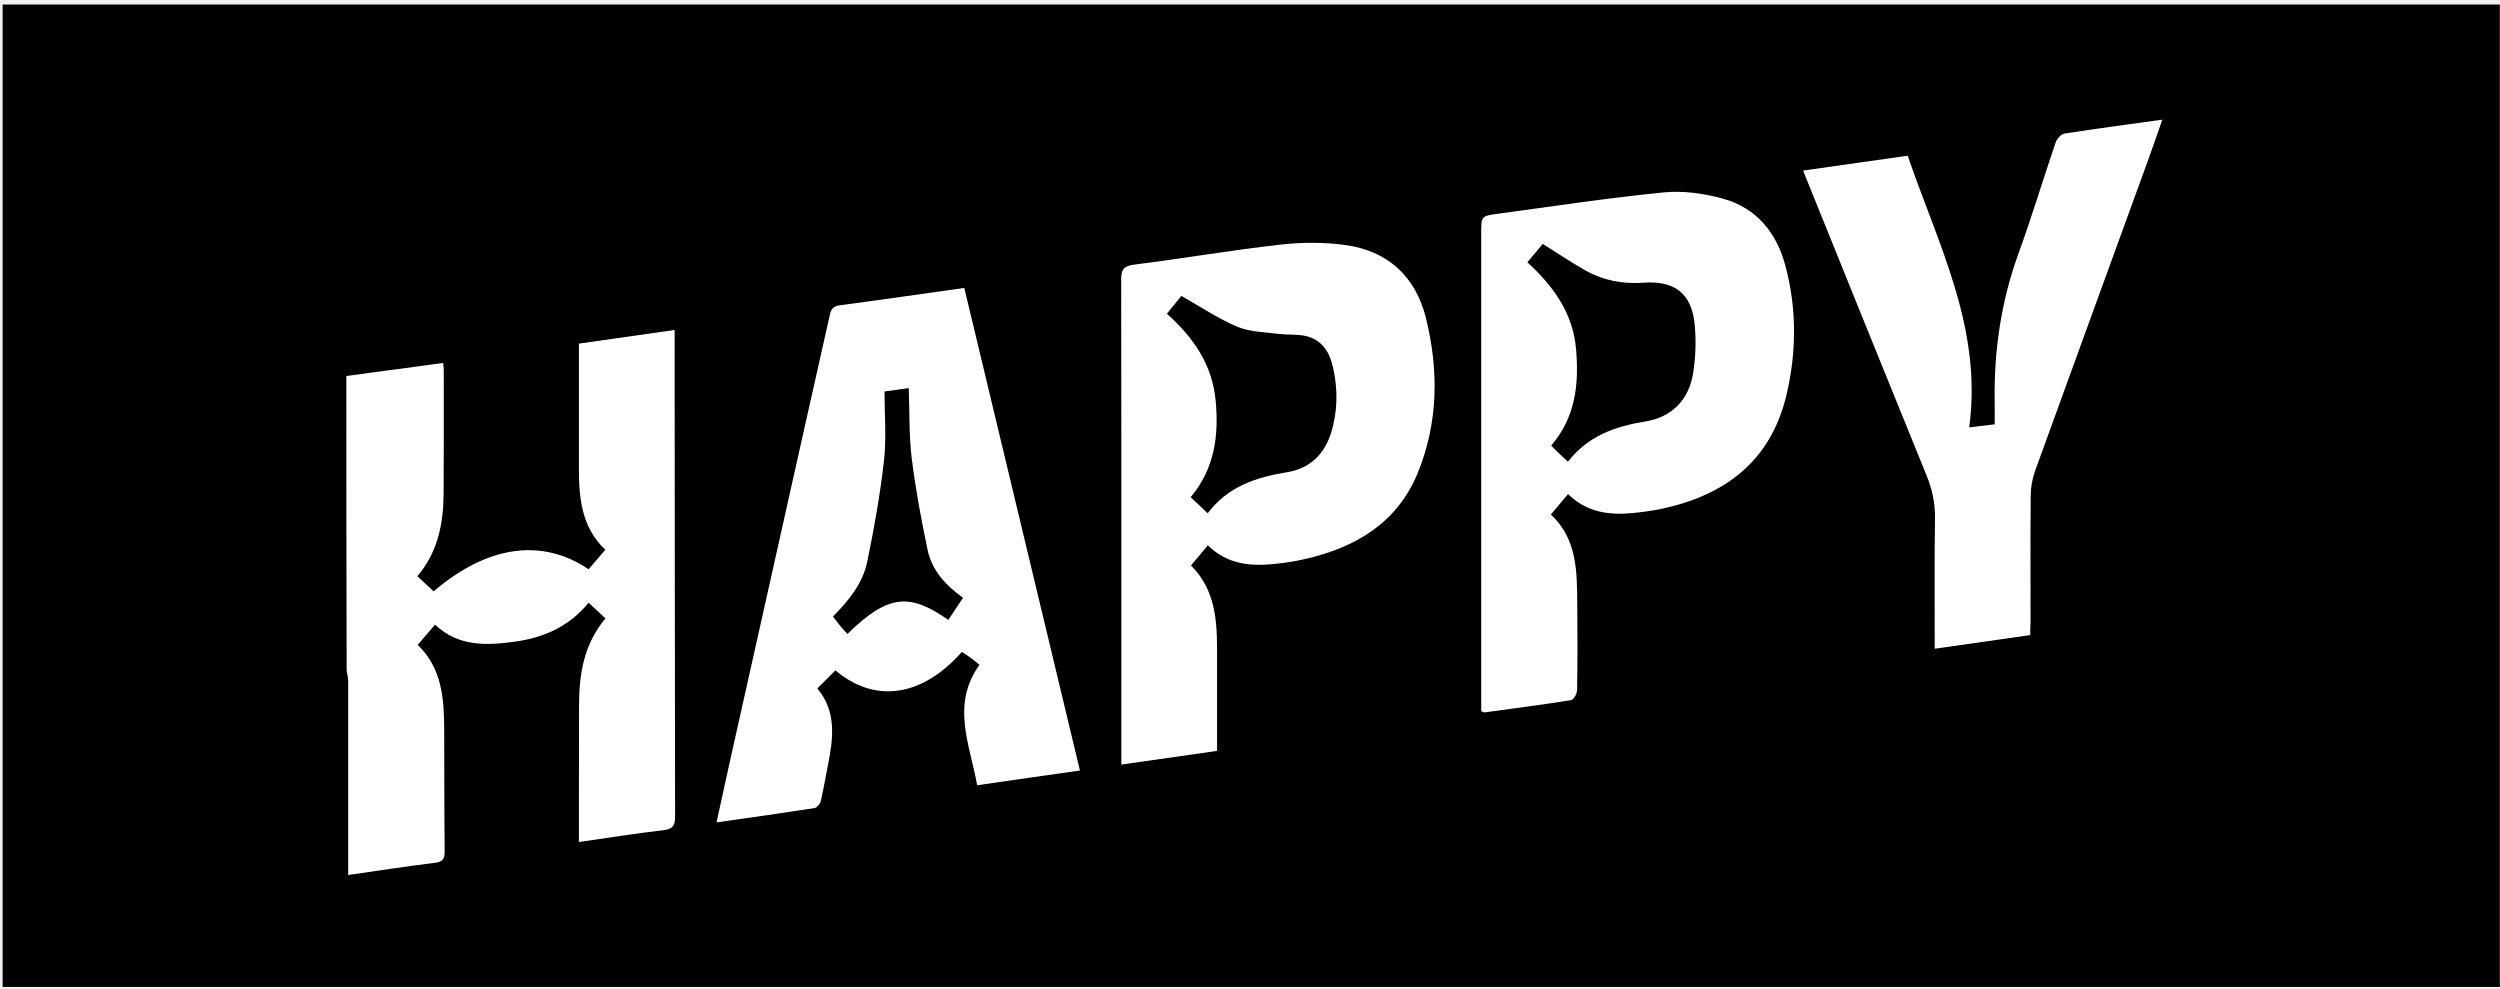
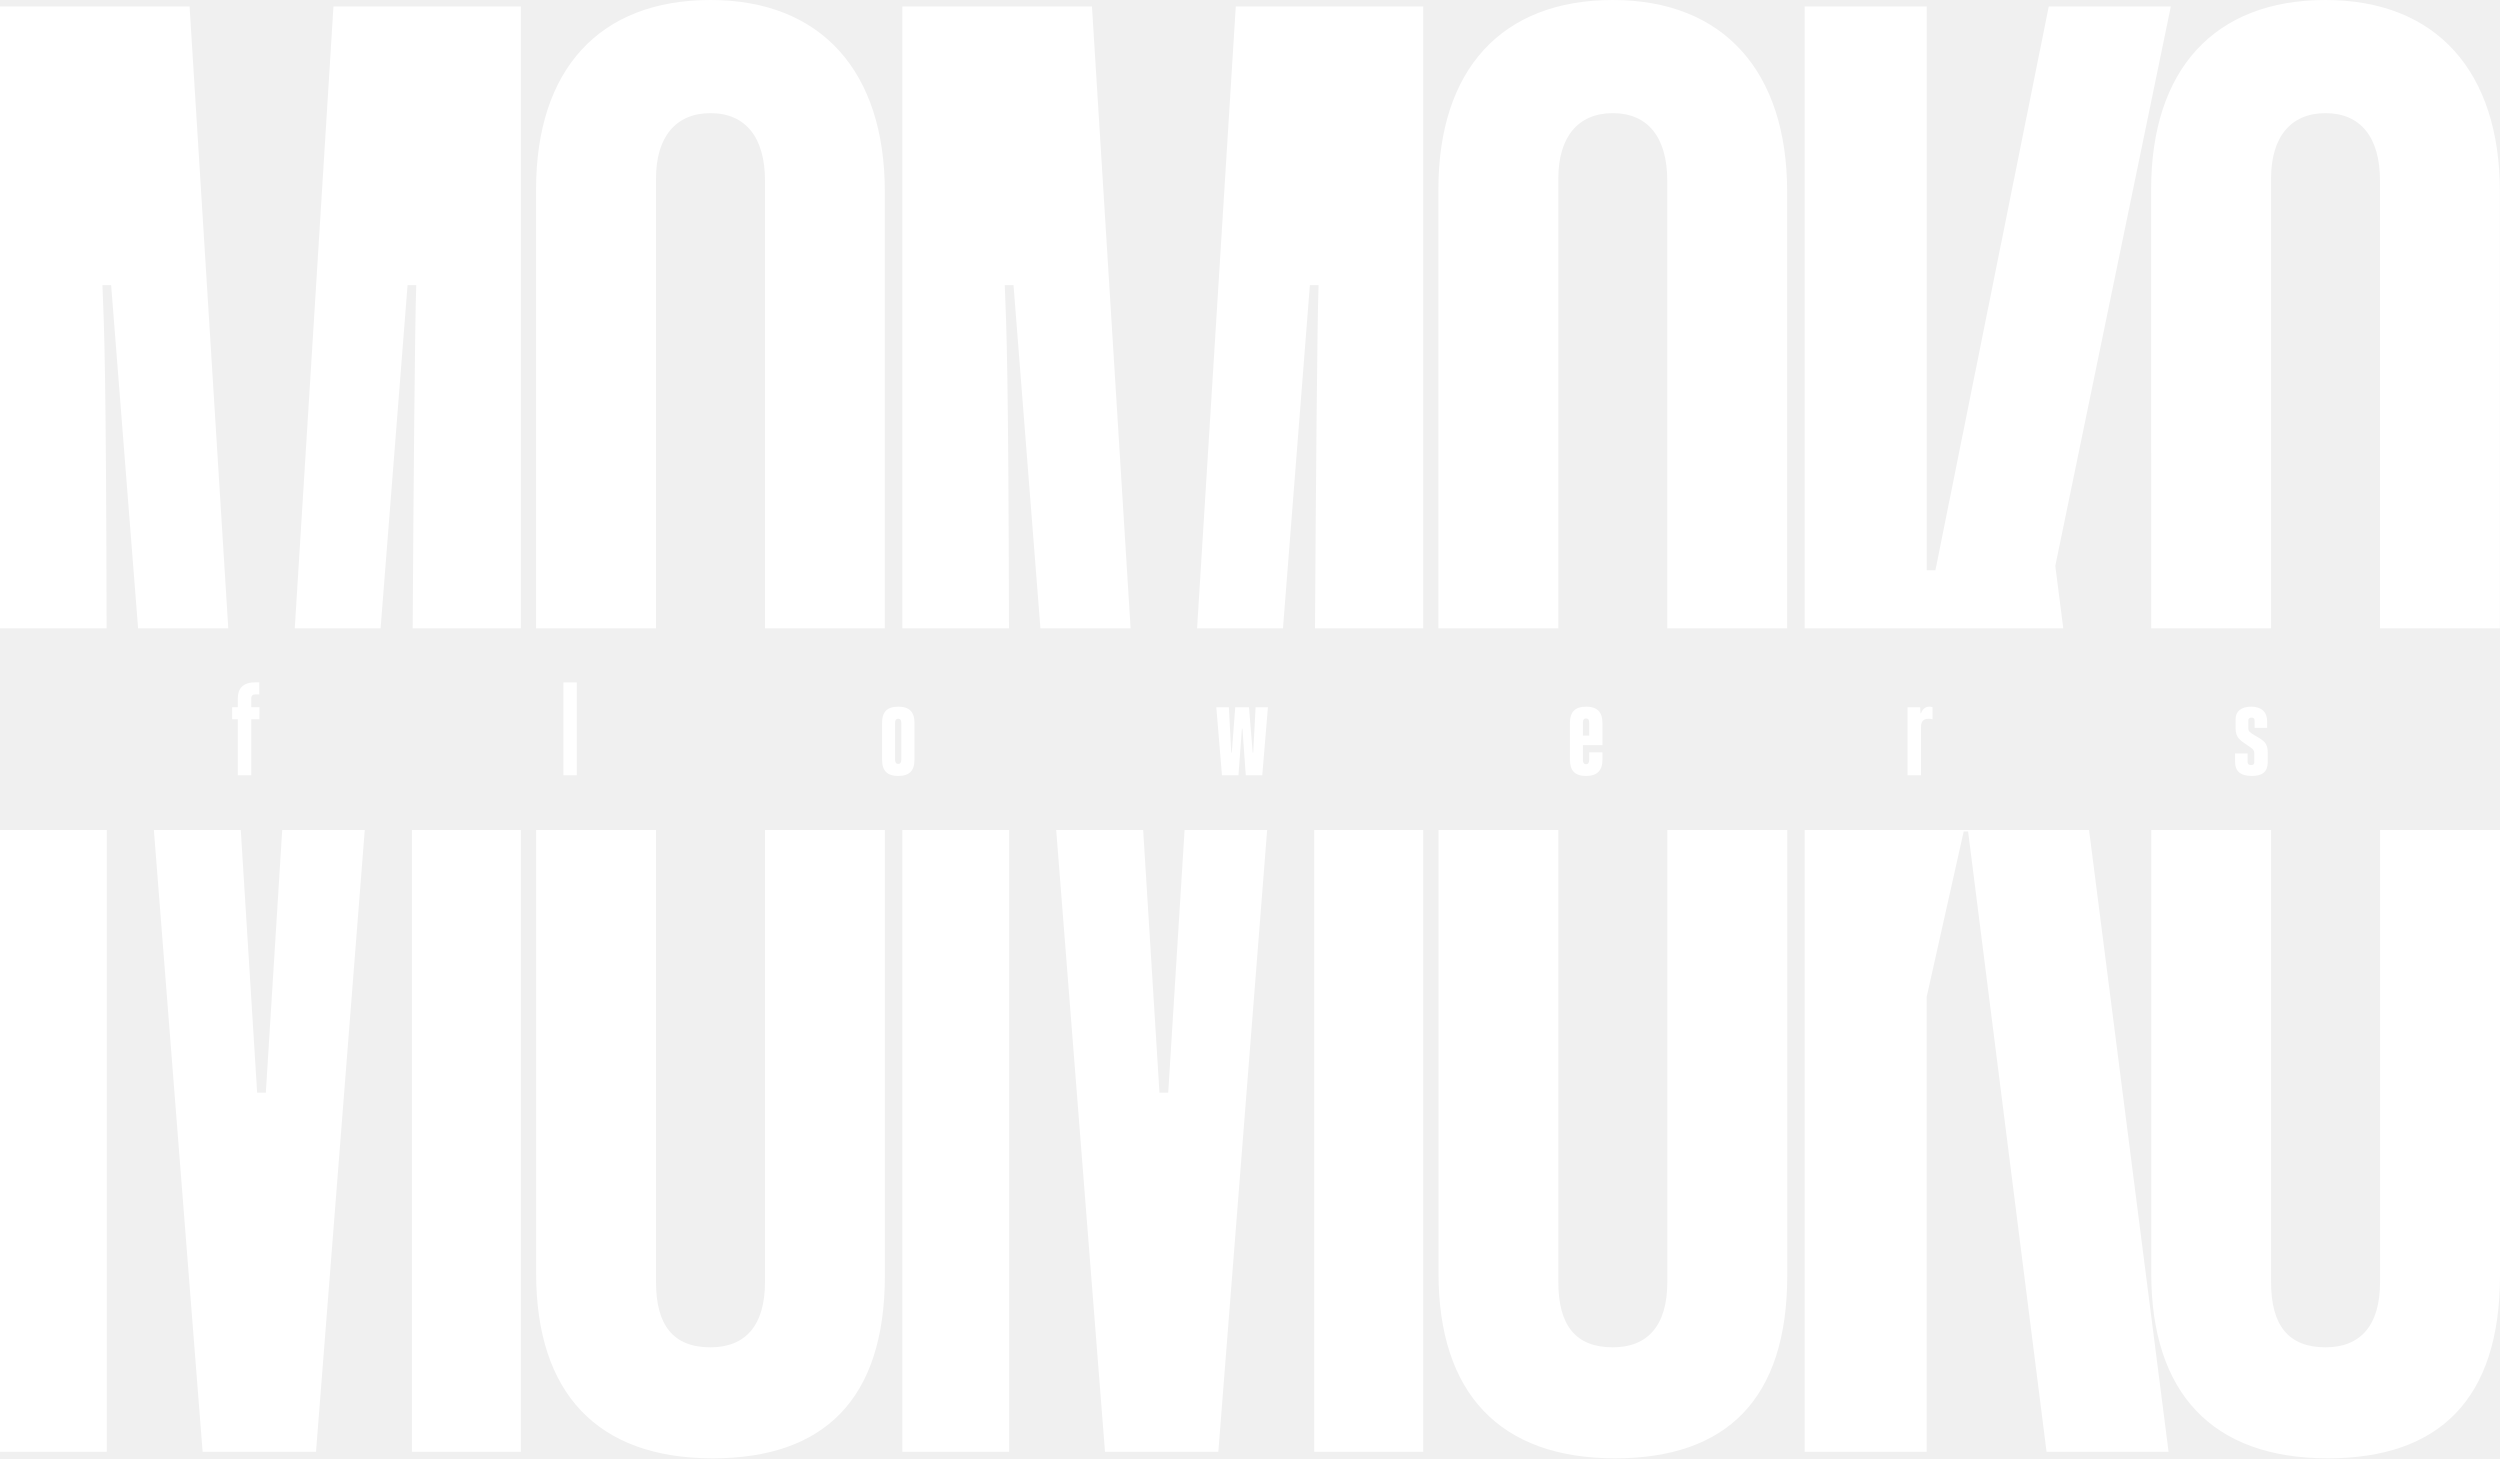
- <svg xmlns="http://www.w3.org/2000/svg" width="397" height="157" viewBox="0 0 397 157" fill="none">
-   <rect width="396.557" height="156.006" transform="translate(0.417969 0.719727)" fill="black" />
-   <path d="M55 59.706C60.091 59.024 65.183 58.342 70.371 57.636C70.42 58.074 70.469 58.464 70.469 58.878C70.469 65.431 70.493 71.984 70.445 78.537C70.396 83.263 69.495 87.721 66.279 91.496C67.18 92.325 68.008 93.129 68.861 93.908C77.387 86.624 86.035 85.382 93.465 90.4C94.318 89.426 95.17 88.427 96.121 87.306C92.369 83.75 91.93 79.146 91.93 74.395C91.93 67.843 91.93 61.289 91.93 54.566C96.949 53.86 101.918 53.153 107.131 52.398C107.131 53.031 107.131 53.592 107.131 54.152C107.156 79.316 107.156 104.505 107.205 129.669C107.205 131.131 106.839 131.667 105.329 131.837C100.92 132.349 96.535 133.056 91.93 133.713C91.93 131.74 91.93 129.937 91.93 128.135C91.93 122.751 91.955 117.367 91.955 111.984C91.955 107.039 92.71 102.313 96.145 98.196C95.268 97.367 94.415 96.588 93.465 95.711C90.396 99.487 86.376 101.265 81.748 101.898C77.241 102.507 72.832 102.727 69.08 99.195C68.155 100.266 67.302 101.289 66.328 102.41C70.25 106.162 70.518 111.058 70.542 116.028C70.566 122.41 70.542 128.792 70.615 135.175C70.639 136.442 70.274 136.88 68.983 137.026C64.525 137.562 60.067 138.269 55.292 138.951C55.292 138.098 55.292 137.416 55.292 136.758C55.292 127.282 55.292 117.781 55.292 108.305C55.292 107.696 55.146 107.063 55.049 106.454C55 90.863 55 75.297 55 59.706Z" fill="white" />
-   <path d="M171.495 122.361C165.965 123.141 160.655 123.896 155.174 124.7C154.029 118.244 150.984 111.935 155.539 105.577C155.052 105.163 154.613 104.797 154.175 104.481C153.712 104.14 153.225 103.847 152.738 103.531C146.428 110.668 138.95 111.764 132.665 106.454C131.739 107.38 130.813 108.305 129.79 109.328C132.835 112.934 132.348 117.148 131.495 121.411C131.105 123.36 130.789 125.309 130.326 127.258C130.228 127.696 129.693 128.281 129.303 128.33C124.236 129.109 119.144 129.84 113.785 130.595C114.54 127.136 115.247 123.92 115.953 120.705C119.924 102.873 123.919 85.041 127.914 67.209C129.205 61.46 130.496 55.711 131.788 49.962C131.982 49.06 132.348 48.598 133.371 48.476C139.875 47.623 146.355 46.673 153.127 45.723C159.217 71.156 165.332 96.636 171.495 122.361ZM152.932 94.931C150.107 92.909 147.963 90.522 147.305 87.331C146.282 82.483 145.381 77.611 144.772 72.69C144.333 69.061 144.455 65.382 144.309 61.63C143.066 61.801 141.995 61.947 140.46 62.166C140.46 65.845 140.777 69.499 140.387 73.08C139.778 78.464 138.828 83.823 137.732 89.133C137.025 92.641 134.76 95.394 132.275 97.903C132.738 98.488 133.079 98.951 133.444 99.414C133.809 99.852 134.175 100.242 134.565 100.68C141.093 94.274 144.504 94.201 150.594 98.439C151.349 97.294 152.08 96.174 152.932 94.931Z" fill="white" />
-   <path d="M249.007 78.464C248.032 79.609 247.204 80.583 246.278 81.704C250.517 85.65 250.42 90.864 250.468 96.028C250.517 100.535 250.517 105.041 250.444 109.548C250.444 110.133 249.908 111.131 249.494 111.18C244.939 111.911 240.334 112.496 235.755 113.129C235.657 113.153 235.535 113.056 235.219 112.934C235.219 112.276 235.219 111.521 235.219 110.79C235.219 86.211 235.219 61.606 235.219 37.027C235.219 34.371 235.219 34.298 237.777 33.957C246.595 32.764 255.389 31.424 264.256 30.547C267.326 30.255 270.615 30.717 273.587 31.546C278.946 33.007 282.137 36.978 283.526 42.216C285.353 49.061 285.304 56.028 283.647 62.898C281.138 73.227 273.976 78.61 263.964 80.778C262.356 81.119 260.724 81.338 259.116 81.485C255.389 81.826 251.93 81.314 249.007 78.464ZM248.982 73.324C252.149 69.256 256.412 67.721 261.211 66.942C265.523 66.259 268.227 63.482 268.885 59.146C269.275 56.686 269.348 54.128 269.129 51.643C268.666 46.649 266.01 44.53 260.992 44.895C257.679 45.139 254.561 44.53 251.711 42.922C249.445 41.631 247.277 40.169 244.987 38.732C244.256 39.585 243.428 40.583 242.551 41.655C246.644 45.407 249.762 49.67 250.274 55.37C250.761 60.949 250.225 66.235 246.327 70.766C247.18 71.643 248.032 72.447 248.982 73.324Z" fill="white" />
-   <path d="M191.809 86.601C190.883 87.697 190.055 88.671 189.129 89.792C193.489 94.152 193.27 99.707 193.27 105.212C193.27 109.84 193.27 114.445 193.27 119.244C188.228 119.974 183.258 120.681 178.069 121.412C178.069 120.657 178.069 120.023 178.069 119.39C178.069 94.396 178.094 69.402 178.045 44.384C178.045 42.776 178.435 42.24 180.116 42.021C187.838 41.047 195.511 39.731 203.258 38.854C206.668 38.464 210.176 38.44 213.563 38.903C220.335 39.804 224.768 43.848 226.425 50.45C228.471 58.684 228.422 66.966 225.207 74.932C221.943 83.044 215.243 86.99 207.034 88.817C205.67 89.134 204.281 89.353 202.868 89.499C198.824 89.987 194.975 89.719 191.809 86.601ZM187.594 46.99C186.961 47.77 186.181 48.744 185.304 49.816C189.543 53.617 192.539 57.953 193.051 63.677C193.563 69.207 192.88 74.42 189.08 78.951C189.957 79.78 190.81 80.584 191.784 81.509C194.975 77.246 199.482 75.784 204.427 74.981C207.935 74.42 210.323 72.155 211.37 68.744C212.442 65.334 212.466 61.826 211.687 58.342C211.151 55.931 209.933 53.933 207.326 53.349C205.986 53.056 204.549 53.202 203.161 53.032C200.919 52.739 198.532 52.739 196.486 51.887C193.489 50.62 190.712 48.744 187.594 46.99Z" fill="white" />
-   <path d="M322.406 100.851C317.266 101.582 312.345 102.289 307.229 103.019C307.229 102.264 307.229 101.631 307.229 100.997C307.229 94.785 307.181 88.598 307.278 82.386C307.327 79.926 306.84 77.709 305.914 75.443C299.385 59.438 292.93 43.409 286.328 27.088C291.907 26.284 297.363 25.529 302.942 24.725C307.741 38.781 314.854 52.106 312.711 67.867C314.318 67.672 315.439 67.55 316.754 67.38C316.754 66.113 316.779 64.895 316.754 63.677C316.633 55.663 317.778 47.867 320.53 40.267C322.65 34.445 324.428 28.501 326.425 22.654C326.62 22.069 327.278 21.29 327.814 21.217C332.905 20.413 337.997 19.755 343.38 19C342.552 21.363 341.797 23.58 340.993 25.772C335.049 42.118 329.081 58.464 323.161 74.81C322.723 76.052 322.479 77.416 322.479 78.732C322.406 85.407 322.455 92.082 322.455 98.756C322.406 99.39 322.406 100.023 322.406 100.851Z" fill="white" />
+ <svg xmlns="http://www.w3.org/2000/svg" width="420" height="245" viewBox="0 0 420 245" fill="none">
+   <defs />
+   <path id="path" d="M49.52 105.56L56.02 1.09L87.51 1.09L87.51 105.56L69.33 105.56C69.46 83.08 69.7 53.73 69.93 47.9L68.47 47.9L63.94 105.56L49.52 105.56ZM110.21 105.56L110.21 29.98C110.21 23.04 113.51 19.01 119.36 19.01C125.22 19.01 128.52 23.04 128.52 30.35L128.52 105.56L148.65 105.56L148.65 32.18C148.65 12.07 138.03 0 119.36 0C100.68 0 90.06 11.7 90.06 31.81L90.06 105.56L110.21 105.56ZM17.91 105.56C17.83 62.83 17.52 55.36 17.21 47.9L18.67 47.9L23.2 105.56L38.35 105.56L31.85 1.09L0 1.09L0 105.56L17.91 105.56ZM0 139.44L0 243.9L17.94 243.9L17.94 139.44L0 139.44ZM361.4 105.56L381.54 105.56L381.54 29.98C381.54 23.04 384.83 19.01 390.69 19.01C396.55 19.01 399.84 23.04 399.84 30.35L399.84 105.56L419.98 105.56L419.98 32.18C419.98 12.07 409.36 0 390.69 0C372.01 0 361.39 11.7 361.39 31.81L361.4 105.56ZM346.63 105.56L345.29 95.07L364.7 1.09L344.19 1.09L325.15 95.8L323.69 95.8L323.69 1.09L303.18 1.09L303.18 105.56L346.63 105.56ZM261.8 105.56L261.8 29.98C261.8 23.04 265.1 19.01 270.95 19.01C276.81 19.01 280.1 23.04 280.1 30.35L280.1 105.56L300.24 105.56L300.24 32.18C300.24 12.07 289.62 0 270.95 0C252.27 0 241.65 11.7 241.65 31.81L241.65 105.56L261.8 105.56ZM215.54 105.56L220.06 47.9L221.52 47.9C221.29 53.73 221.06 83.08 220.92 105.56L239.1 105.56L239.1 1.09L207.61 1.09L201.11 105.56L215.54 105.56ZM169.51 105.56C169.42 62.83 169.11 55.36 168.8 47.9L170.27 47.9L174.79 105.56L189.94 105.56L183.45 1.09L151.59 1.09L151.59 105.56L169.51 105.56ZM151.59 139.44L151.59 243.9L169.53 243.9L169.53 139.44L151.59 139.44ZM303.18 139.44L303.18 243.9L323.68 243.9L323.68 167.48L329.9 139.69L330.64 139.69L343.82 243.9L364.32 243.9L350.96 139.44L303.18 139.44ZM280.11 139.44L280.11 215.38C280.11 222.69 276.81 226.35 270.96 226.35C264.73 226.35 261.8 222.69 261.8 215.38L261.8 139.44L241.67 139.44L241.67 213.92C241.67 234.03 251.92 245 271.33 245C290 245 300.26 235.12 300.26 214.28L300.26 139.44L280.11 139.44ZM220.79 139.44L220.79 243.9L239.1 243.9L239.1 139.44L220.79 139.44ZM399.85 139.44L399.85 215.38C399.85 222.69 396.55 226.35 390.7 226.35C384.47 226.35 381.54 222.69 381.54 215.38L381.54 139.44L361.41 139.44L361.41 213.92C361.41 234.03 371.66 245 391.07 245C409.74 245 420 235.12 420 214.28L420 139.44L399.85 139.44ZM69.2 139.44L69.2 243.9L87.51 243.9L87.51 139.44L69.2 139.44ZM47.41 139.44L44.66 183.57L43.2 183.57L40.45 139.44L25.85 139.44L34.04 243.9L53.09 243.9L61.28 139.44L47.41 139.44ZM128.52 139.44L128.52 215.38C128.52 222.69 125.22 226.35 119.36 226.35C113.14 226.35 110.21 222.69 110.21 215.38L110.21 139.44L90.07 139.44L90.07 213.92C90.07 234.03 100.33 245 119.73 245C138.41 245 148.66 235.12 148.66 214.28L148.66 139.44L128.52 139.44ZM199.01 139.44L196.26 183.57L194.79 183.57L192.05 139.44L177.44 139.44L185.64 243.9L204.68 243.9L212.88 139.44L199.01 139.44ZM43.59 118.81L42.21 118.81L42.21 117.35C42.21 116.86 42.45 116.66 42.91 116.66L43.56 116.66L43.56 114.63L42.91 114.63C40.93 114.63 39.95 115.56 39.95 117.35L39.95 118.81L39 118.81L39 120.84L39.95 120.84L39.95 130.25L42.21 130.25L42.21 120.84L43.58 120.84L43.59 118.81ZM96.9 130.25L96.9 114.64L94.65 114.64L94.65 130.25L96.9 130.25ZM153.63 121.44C153.63 119.58 152.75 118.72 150.91 118.72C149.05 118.72 148.19 119.58 148.19 121.44L148.19 127.64C148.19 129.5 149.05 130.36 150.91 130.36C152.75 130.36 153.63 129.5 153.63 127.64L153.63 121.44ZM151.42 127.64C151.42 128.11 151.23 128.34 150.91 128.34C150.58 128.34 150.37 128.11 150.37 127.64L150.37 121.44C150.37 120.97 150.58 120.75 150.91 120.75C151.23 120.75 151.42 120.98 151.42 121.44L151.42 127.64ZM208.06 130.25L208.64 122.42L208.73 122.42L209.29 130.25L212.06 130.25L213.01 118.82L210.94 118.82L210.54 126.42L210.45 126.42L209.83 118.82L207.52 118.82L206.94 126.42L206.85 126.42L206.45 118.82L204.34 118.82L205.29 130.25L208.06 130.25ZM269.21 126.39L266.98 126.39L266.98 127.69C266.98 128.16 266.79 128.39 266.44 128.39C266.12 128.39 265.93 128.15 265.93 127.69L265.93 125.18L269.21 125.18L269.21 121.44C269.21 119.61 268.31 118.72 266.47 118.72C264.61 118.72 263.75 119.61 263.75 121.44L263.75 127.64C263.75 129.48 264.61 130.36 266.44 130.36C268.31 130.36 269.21 129.46 269.21 127.64L269.21 126.39ZM266.98 123.58L265.93 123.58L265.93 121.4C265.93 120.91 266.12 120.7 266.46 120.7C266.81 120.7 266.98 120.91 266.98 121.4L266.98 123.58ZM322.73 130.25L322.73 122.16C322.73 121.23 323.07 120.75 324.06 120.75C324.31 120.75 324.47 120.77 324.66 120.84L324.66 118.81C324.5 118.74 324.34 118.72 324.15 118.72C323.41 118.72 322.98 119.17 322.73 119.82L322.64 119.82L322.59 118.82L320.47 118.82L320.47 130.25L322.73 130.25ZM380.88 122.28L380.88 121.16C380.88 119.63 379.93 118.72 378.18 118.72C376.53 118.72 375.58 119.52 375.58 120.79L375.58 122.33C375.58 123 375.7 123.61 376.19 124.14C376.6 124.61 377.53 125.16 378.05 125.53C378.63 125.95 378.72 126.18 378.72 126.55L378.72 128.09C378.72 128.37 378.56 128.53 378.18 128.53C377.81 128.53 377.6 128.37 377.6 128.02L377.6 126.58L375.49 126.58L375.49 127.95C375.49 129.53 376.35 130.36 378.3 130.36C380.14 130.36 380.98 129.6 380.98 128.04L380.98 126.49C380.98 125.32 380.65 124.81 380.14 124.4C379.56 123.91 378.81 123.61 378.23 123.19C377.77 122.84 377.72 122.7 377.72 122.33L377.72 121C377.72 120.7 377.96 120.56 378.26 120.56C378.58 120.56 378.77 120.72 378.77 121.05L378.77 122.28L380.88 122.28Z" fill="#FFFFFF" fill-opacity="1" fill-rule="nonzero" />
</svg>
